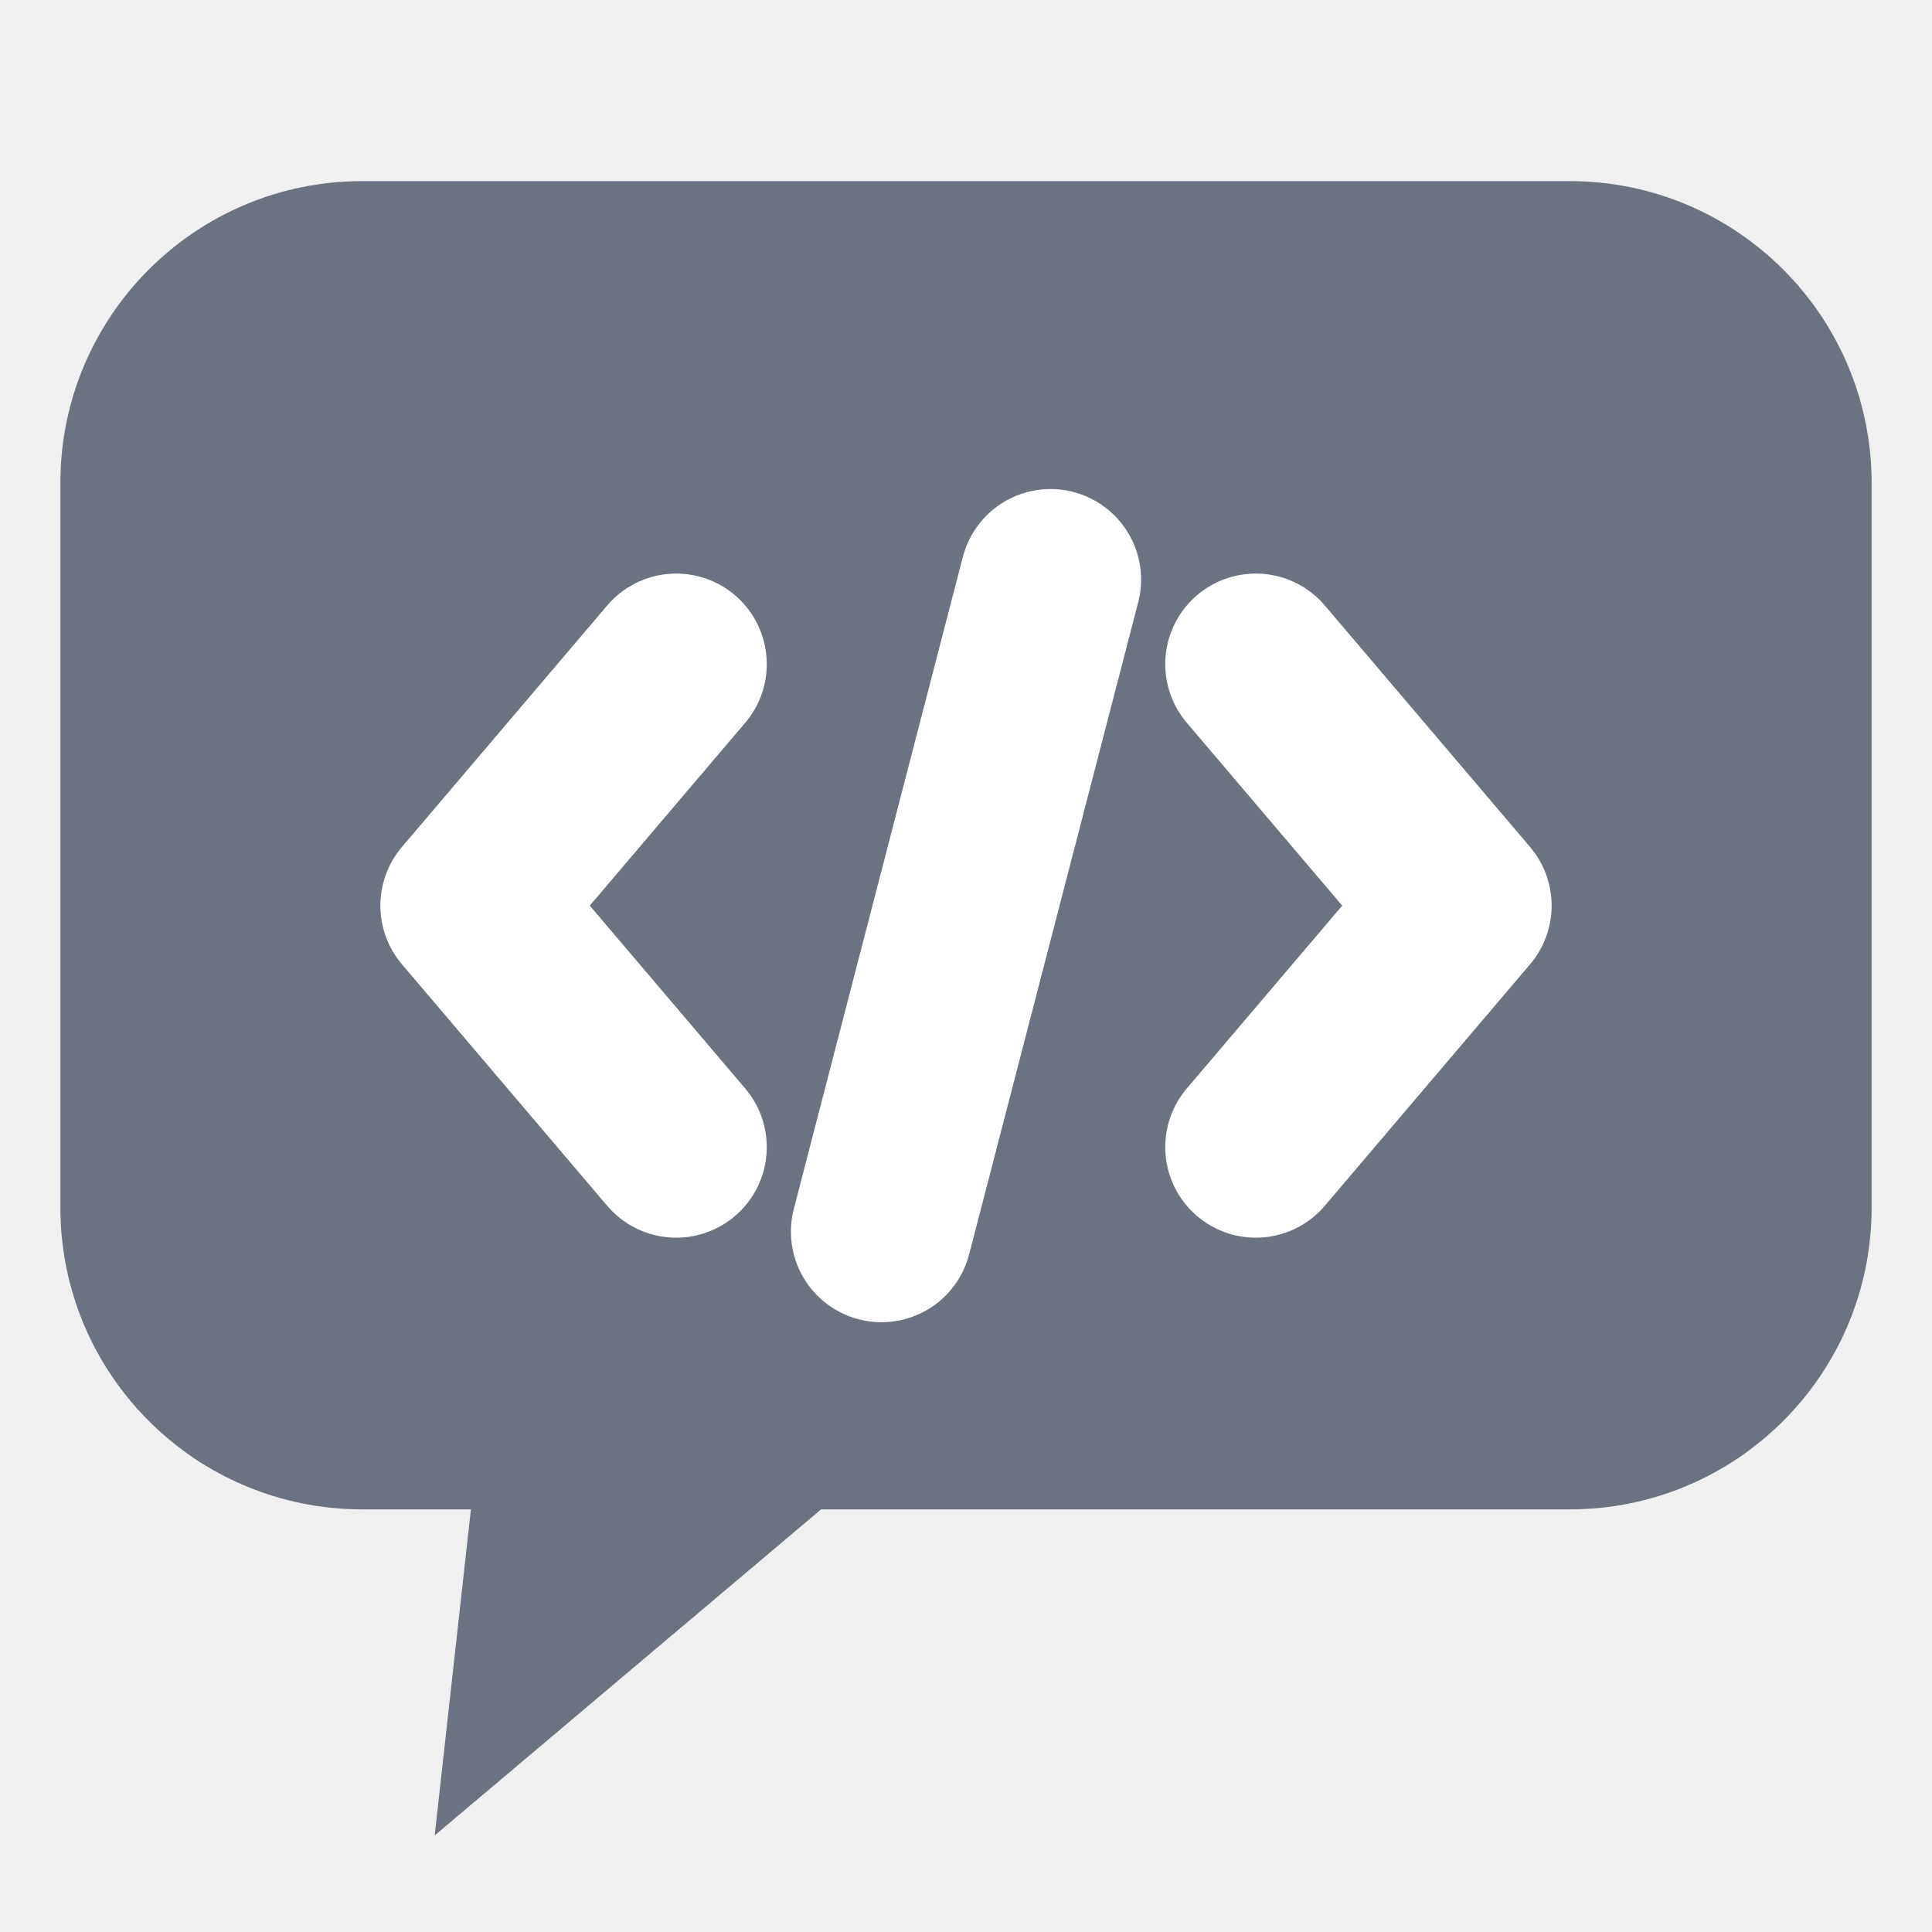
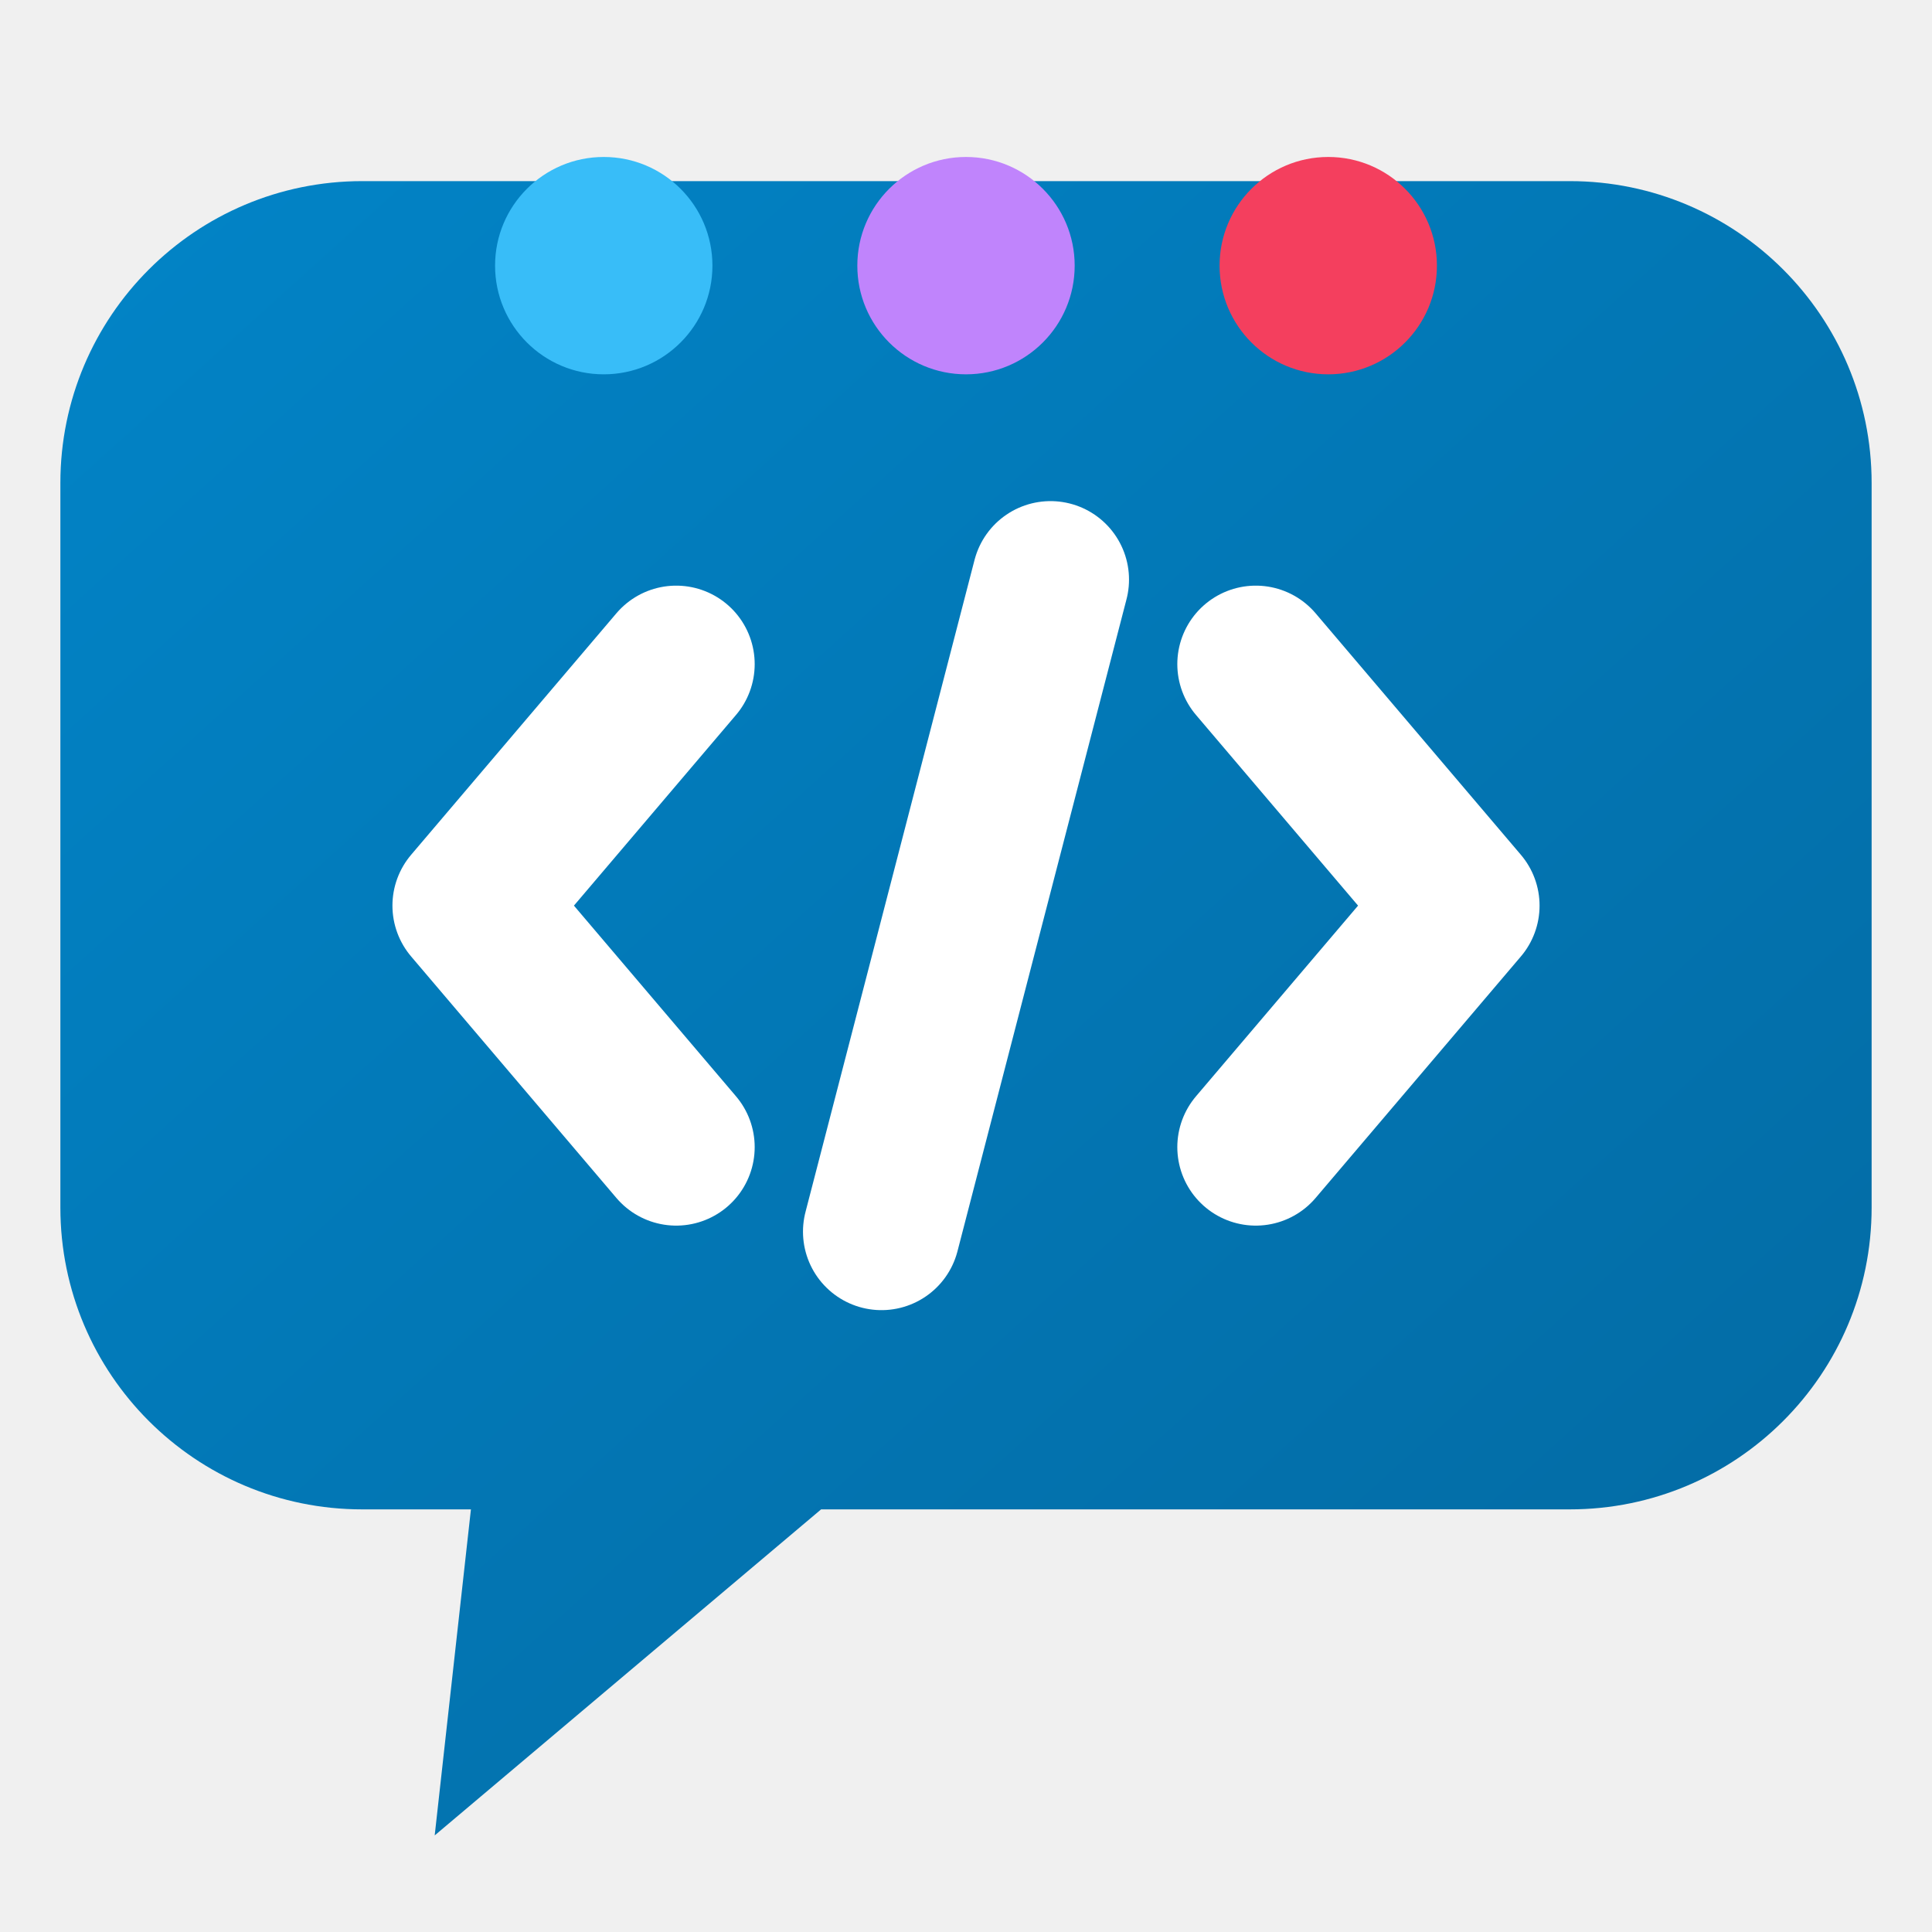
<svg xmlns="http://www.w3.org/2000/svg" width="32" height="32" viewBox="0 0 16 16">
-   <path d="M3 1.5 H13 A2.5 2.5 0 0 1 15.5 4 V10 A2.5 2.5 0 0 1 13 12.5 H6.8 L3.6 15.2 L3.9 12.5 H3 A2.5 2.5 0 0 1 0.5 10 V4 A2.5 2.5 0 0 1 3 1.5 Z" fill="#6B7280" />
-   <path d="M5.6 5.5 L3.9 7.5 L5.6 9.5 M10.4 5.5 L12.1 7.5 L10.4 9.5 M8.7 4.8 L7.3 10.2" fill="none" stroke="#FFFFFF" stroke-width="1.5" stroke-linecap="round" stroke-linejoin="round" />
+   <defs>
+     <linearGradient id="nbBubble" x1="0%" y1="0%" x2="100%" y2="100%">
+       <stop offset="0%" stop-color="#0284c7" />
+       <stop offset="100%" stop-color="#0369a1" />
+     </linearGradient>
+   </defs>
+   <path d="M3 1.5 H13 A2.5 2.5 0 0 1 15.5 4 V10 A2.5 2.5 0 0 1 13 12.5 H6.8 L3.6 15.2 L3.9 12.5 H3 A2.5 2.5 0 0 1 0.5 10 V4 A2.5 2.5 0 0 1 3 1.5 Z" fill="url(#nbBubble)" />
+   <circle cx="5" cy="2.2" r="0.9" fill="#38bdf8" />
+   <circle cx="8" cy="2.2" r="0.9" fill="#c084fc" />
+   <circle cx="11" cy="2.2" r="0.9" fill="#f43f5e" />
+   <path d="M5.6 5.5 L3.9 7.5 L5.6 9.5 M10.4 5.5 L12.1 7.5 L10.4 9.5 M8.7 4.8 L7.3 10.2" fill="none" stroke="#FFFFFF" stroke-width="1.3" stroke-linecap="round" stroke-linejoin="round" />
</svg>
